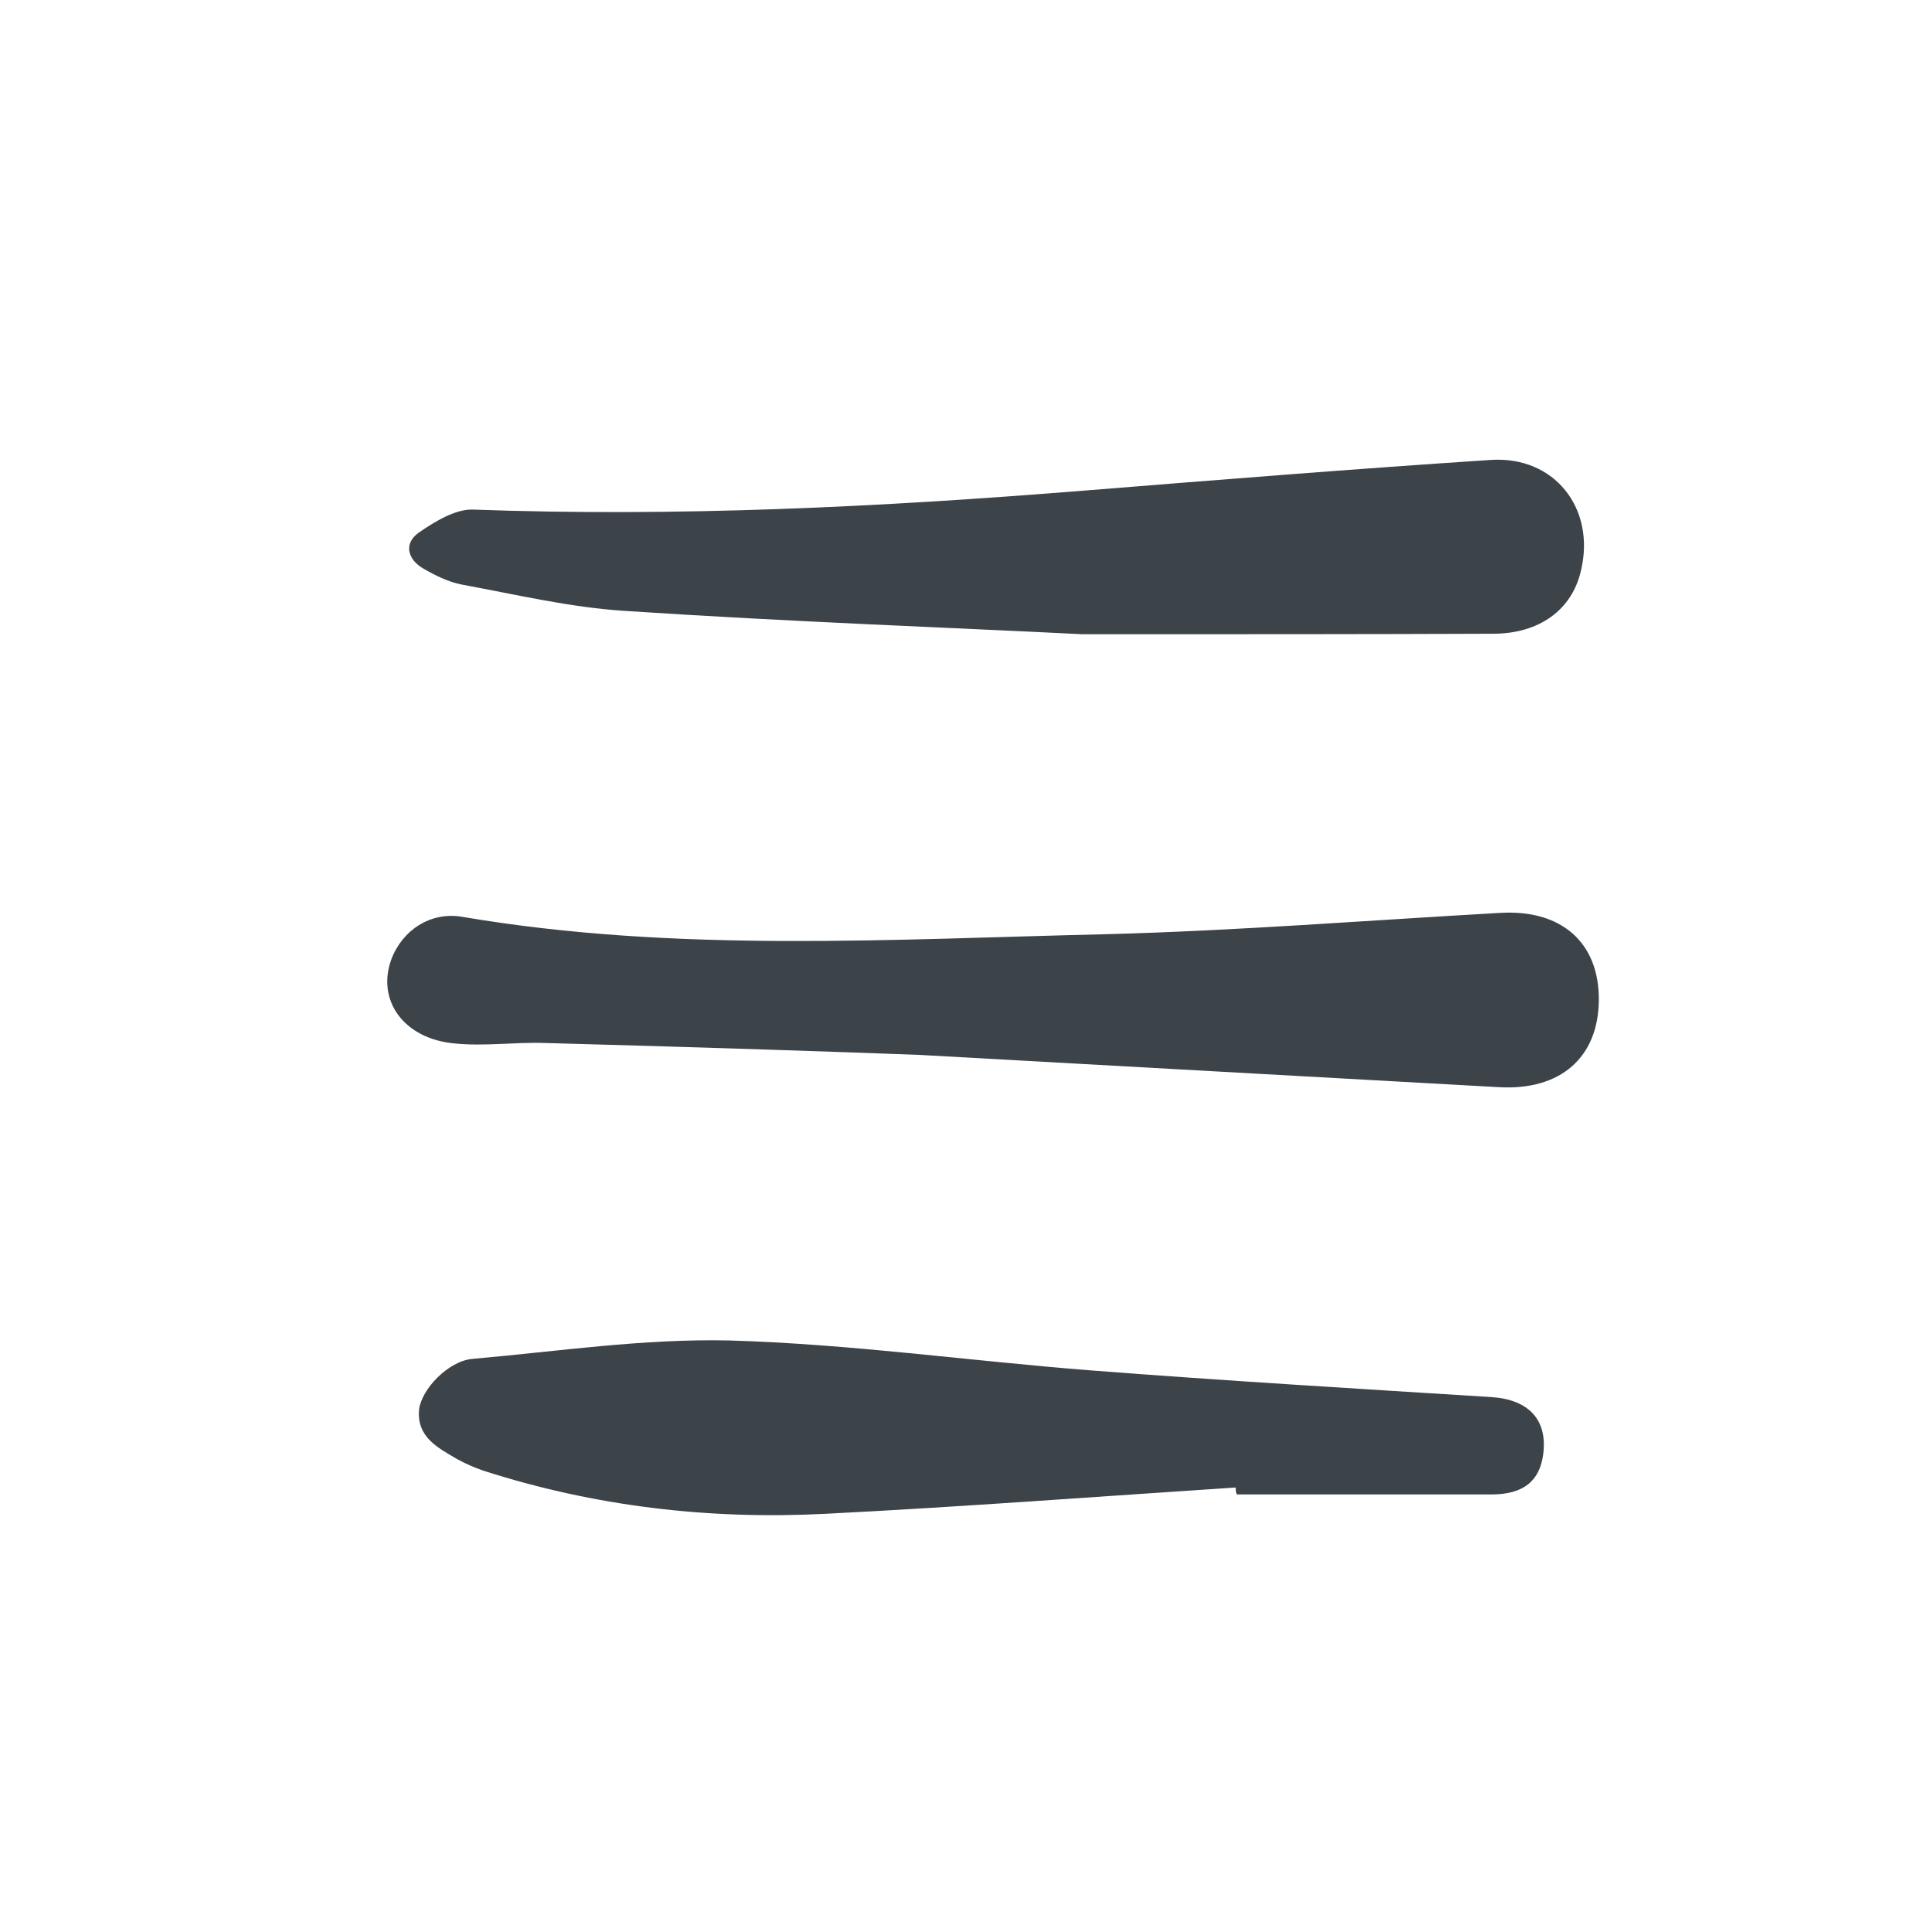
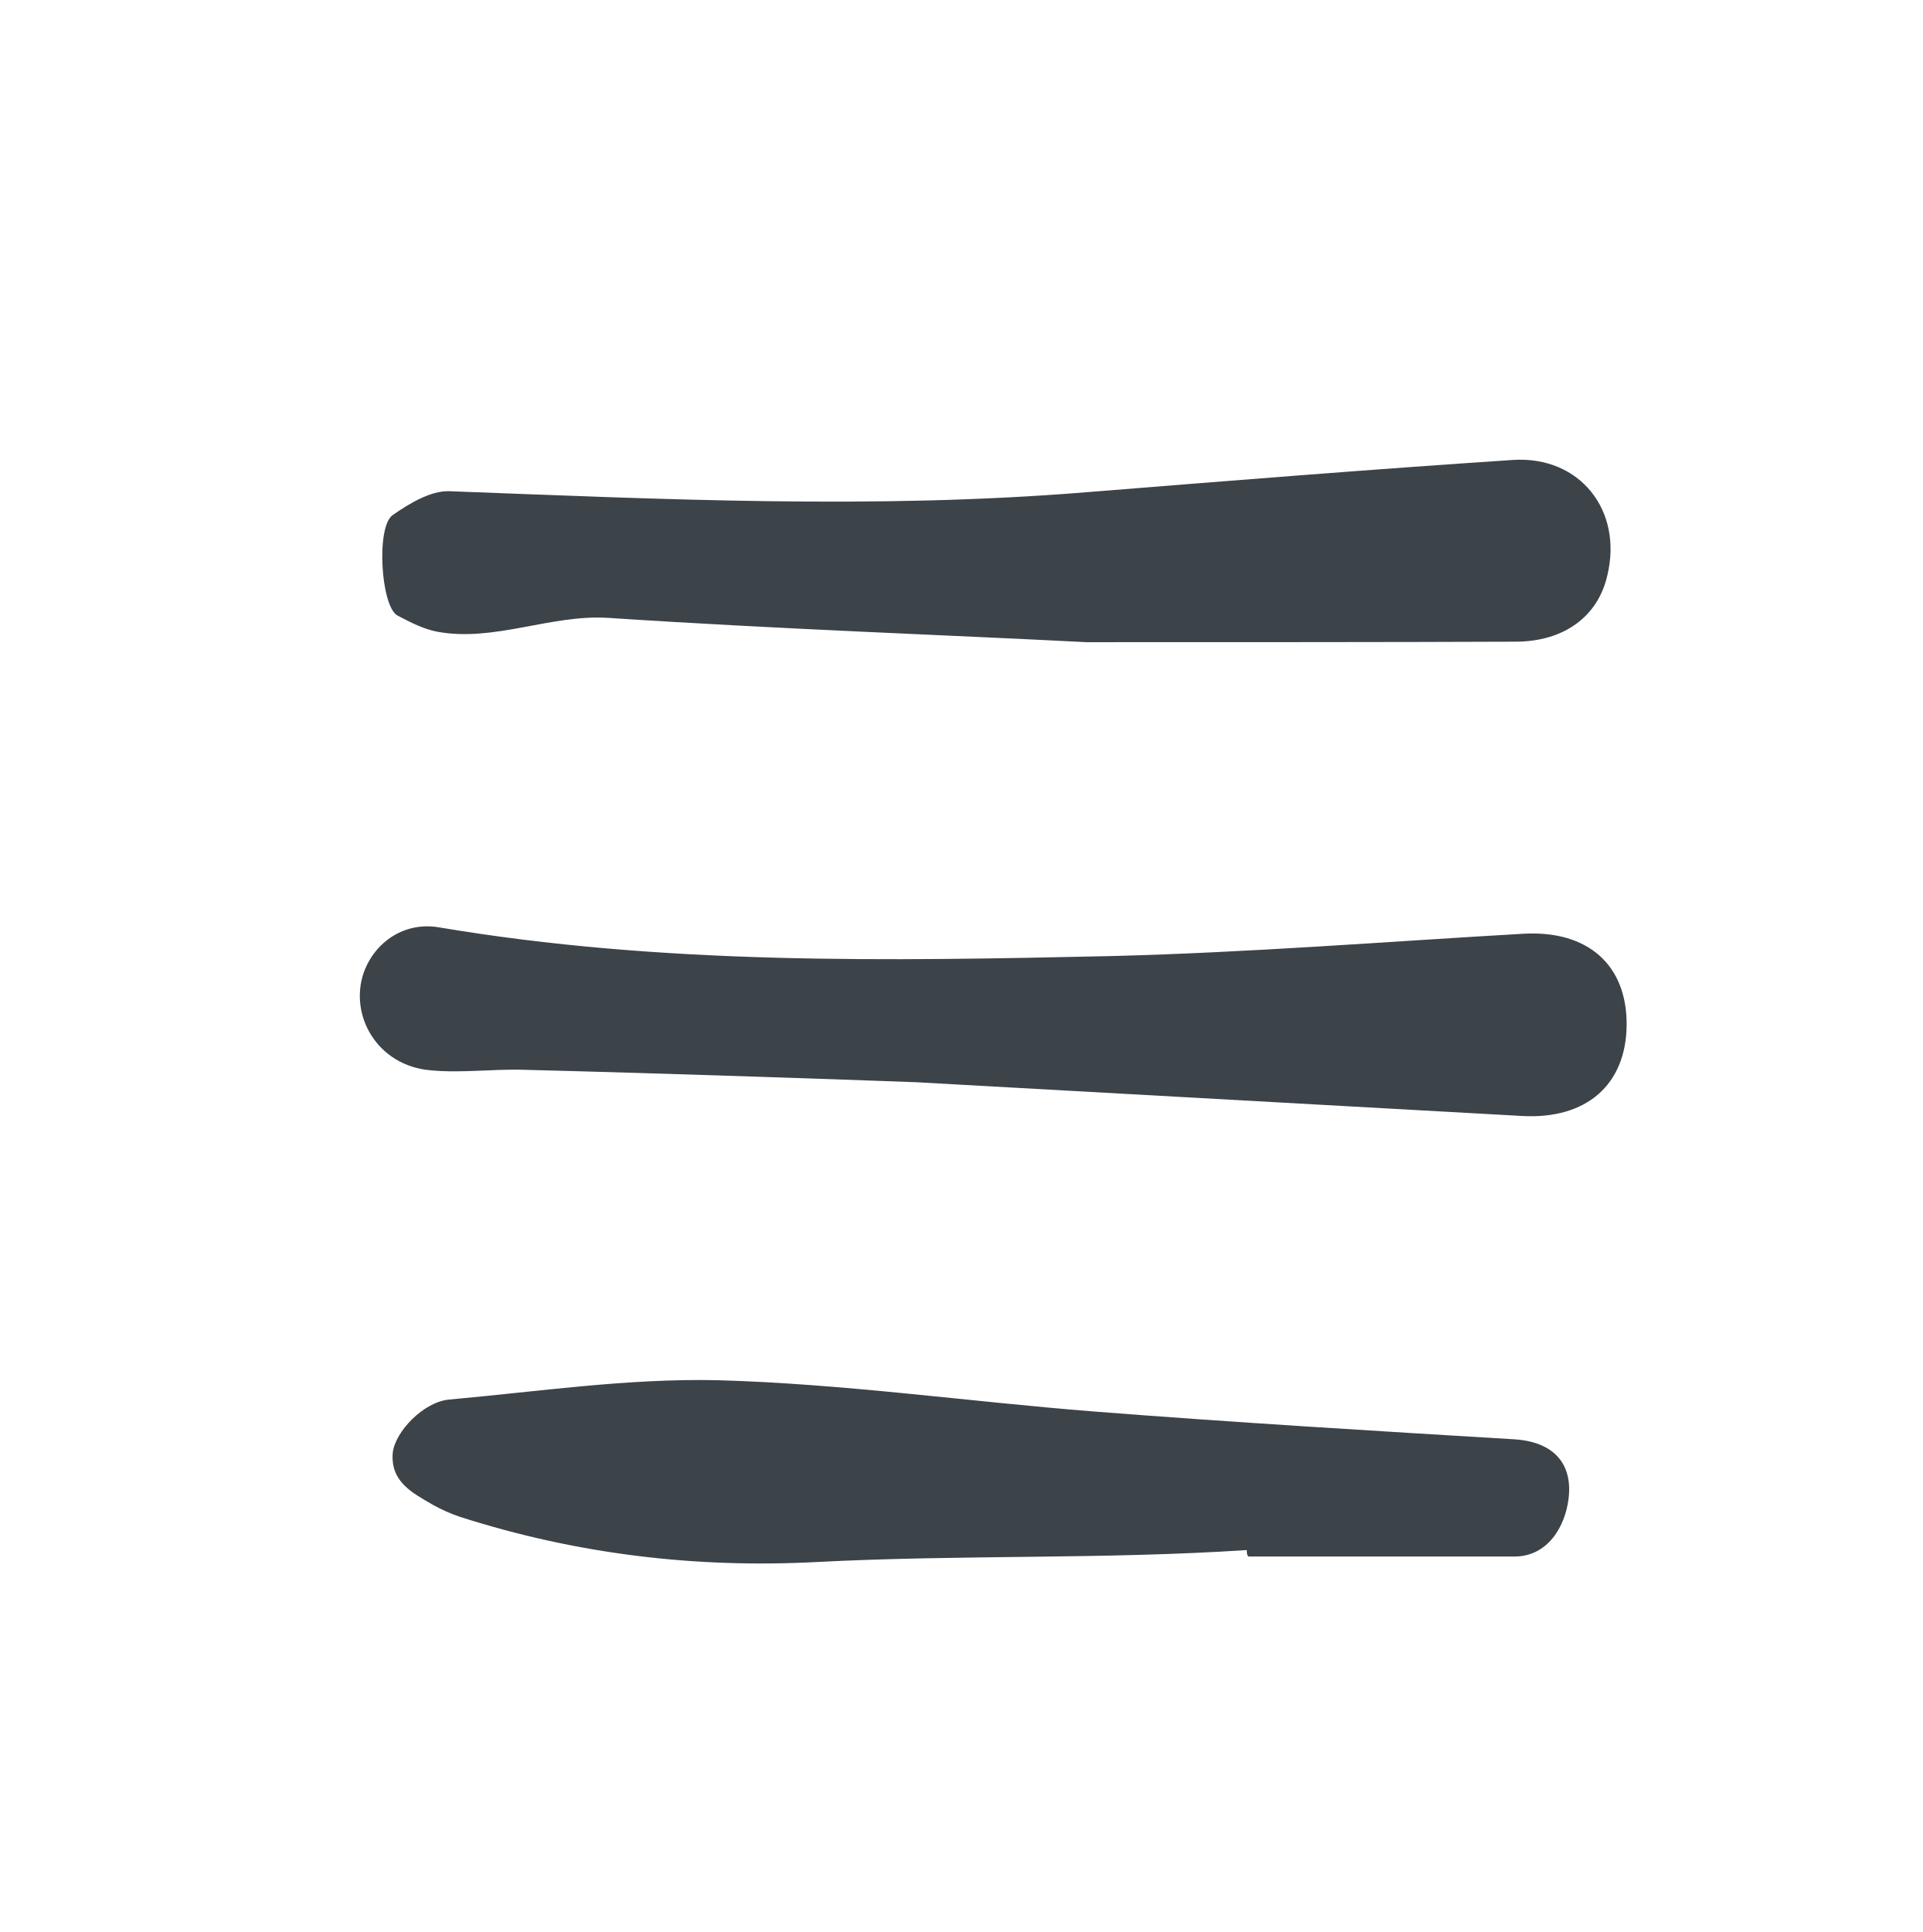
- <svg xmlns="http://www.w3.org/2000/svg" version="1.0" id="Layer_1" x="0px" y="0px" viewBox="0 0 387.2 389" style="enable-background:new 0 0 387.2 389;" xml:space="preserve">
+ <svg xmlns="http://www.w3.org/2000/svg" version="1.1" id="Layer_1" x="0px" y="0px" viewBox="0 0 387.2 389" style="enable-background:new 0 0 387.2 389;" xml:space="preserve">
  <style type="text/css">
	.st0{fill:#3C4349;}
</style>
-   <path class="st0" d="M185.2,212.4c-15.8-0.6-45.6-1.6-75.5-2.4c-6-0.2-12.1,0.7-18.1,0.1c-10.2-0.9-15.8-8.6-12.8-16.9  c2.2-5.9,7.9-9.7,14.3-8.6c43,7.3,86.3,4.5,129.6,3.5c26.5-0.7,52.9-2.8,79.5-4.3c12.3-0.7,19.9,6,19.8,17.6  c-0.1,11.5-7.7,18.2-20.1,17.5C267.8,217,233.5,215.1,185.2,212.4z" />
-   <path class="st0" d="M218,127.7c-25.7-1.3-58.9-2.5-92.2-4.7c-11-0.7-21.9-3.3-32.8-5.3c-2.6-0.5-5.3-1.8-7.7-3.2  c-3.2-1.8-4.1-5.1-0.9-7.3c3.2-2.2,7.3-4.7,10.8-4.6c41.1,1.5,81.9-0.5,122.9-3.8c27.4-2.2,54.8-4.4,82.2-6.2  c12.8-0.8,21.1,9.8,18.1,22.3c-1.8,7.9-8.4,12.7-17.7,12.7C275.6,127.7,250.5,127.7,218,127.7z" />
-   <path class="st0" d="M248.9,299.5c-27.5,1.8-55.1,3.9-82.7,5.3c-23.5,1.2-46.5-1.5-68.9-8.7c-1.7-0.6-3.6-1.4-5.2-2.3  c-3.9-2.3-8.2-4.4-7.7-10c0.5-4.1,5.9-9.8,10.8-10.2c17.1-1.5,34.4-4.1,51.7-3.7c24.2,0.7,48.3,4.1,72.5,6c27,2.1,54,3.7,81,5.4  c7.5,0.5,11.3,4.6,10.4,11.5c-0.7,5.4-4,8.1-10.4,8.1c-17.1,0-34.2,0-51.3,0C248.9,300.4,248.9,300,248.9,299.5z" />
+   <path class="st0" d="M184.5,217.9c-16.5-0.6-47.7-1.7-78.9-2.5c-6.3-0.2-12.7,0.7-18.9,0.1c-10.7-0.9-16.5-11.1-13.4-19.8  c2.3-6.2,8.3-10.1,15-9c45,7.6,90.2,6.8,135.5,5.8c27.7-0.7,55.3-2.9,83.1-4.5c12.9-0.7,20.8,6.3,20.7,18.4c-0.1,12-8.1,19-21,18.3  C270.9,222.7,235,220.7,184.5,217.9z" />
+   <path class="st0" d="M218.8,129.3c-26.9-1.4-61.6-2.6-96.4-4.9c-11.5-0.7-22.9,4.9-34.3,2.8c-2.7-0.5-5.5-1.9-8.1-3.3  c-3.3-1.9-4.3-17.9-0.9-20.2c3.3-2.3,7.6-4.9,11.3-4.8c43,1.6,85.6,3.7,128.5,0.2c28.6-2.3,57.3-4.6,85.9-6.5  c13.4-0.8,22.1,10.2,18.9,23.3c-1.9,8.3-8.8,13.3-18.5,13.3C279,129.3,252.8,129.3,218.8,129.3z" />
+   <path class="st0" d="M251.1,312.1c-28.8,1.9-57.6,0.9-86.5,2.4c-24.6,1.3-48.6-1.6-72-9.1c-1.8-0.6-3.8-1.5-5.4-2.4  c-4.1-2.4-8.6-4.6-8.1-10.5c0.5-4.3,6.2-10.2,11.3-10.7c17.9-1.6,36-4.3,54.1-3.9c25.3,0.7,50.5,4.3,75.8,6.3  c28.2,2.2,56.5,3.9,84.7,5.6c7.8,0.5,11.8,4.8,10.9,12c-0.7,5.6-4.2,11.6-10.9,11.6c-17.9,0-35.8,0-53.6,0  C251.1,313,251.1,312.6,251.1,312.1z" />
</svg>
